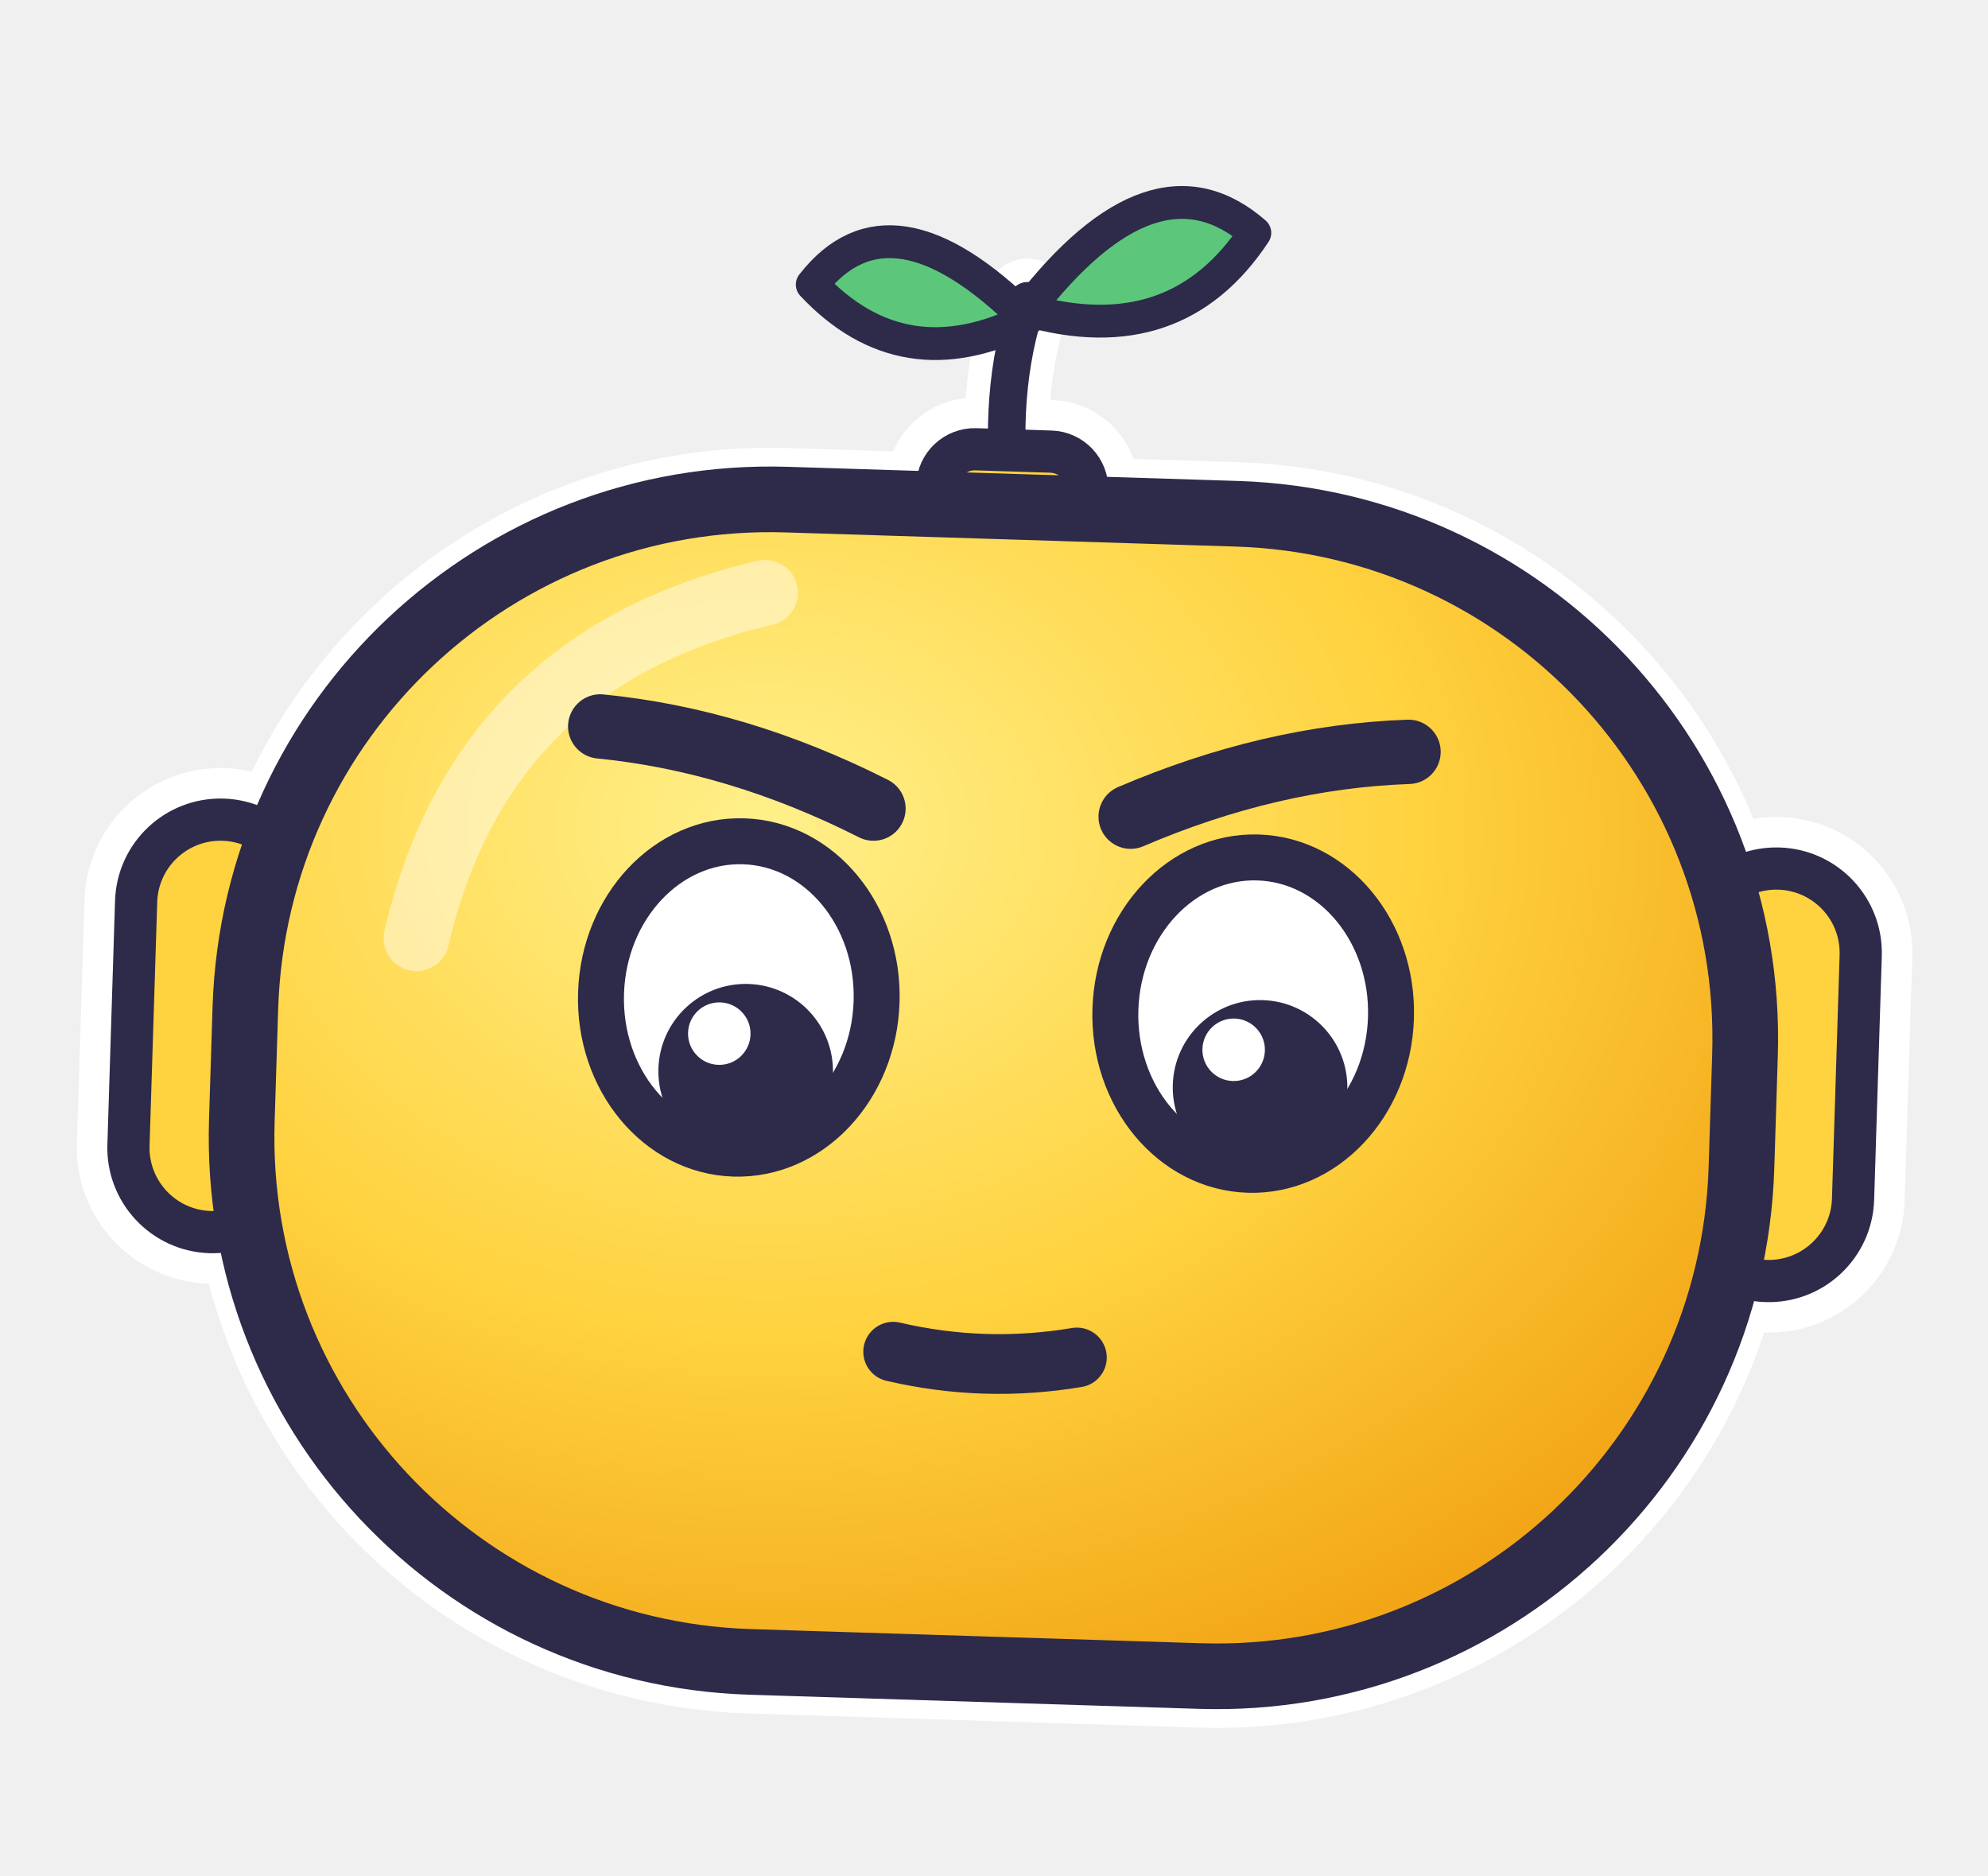
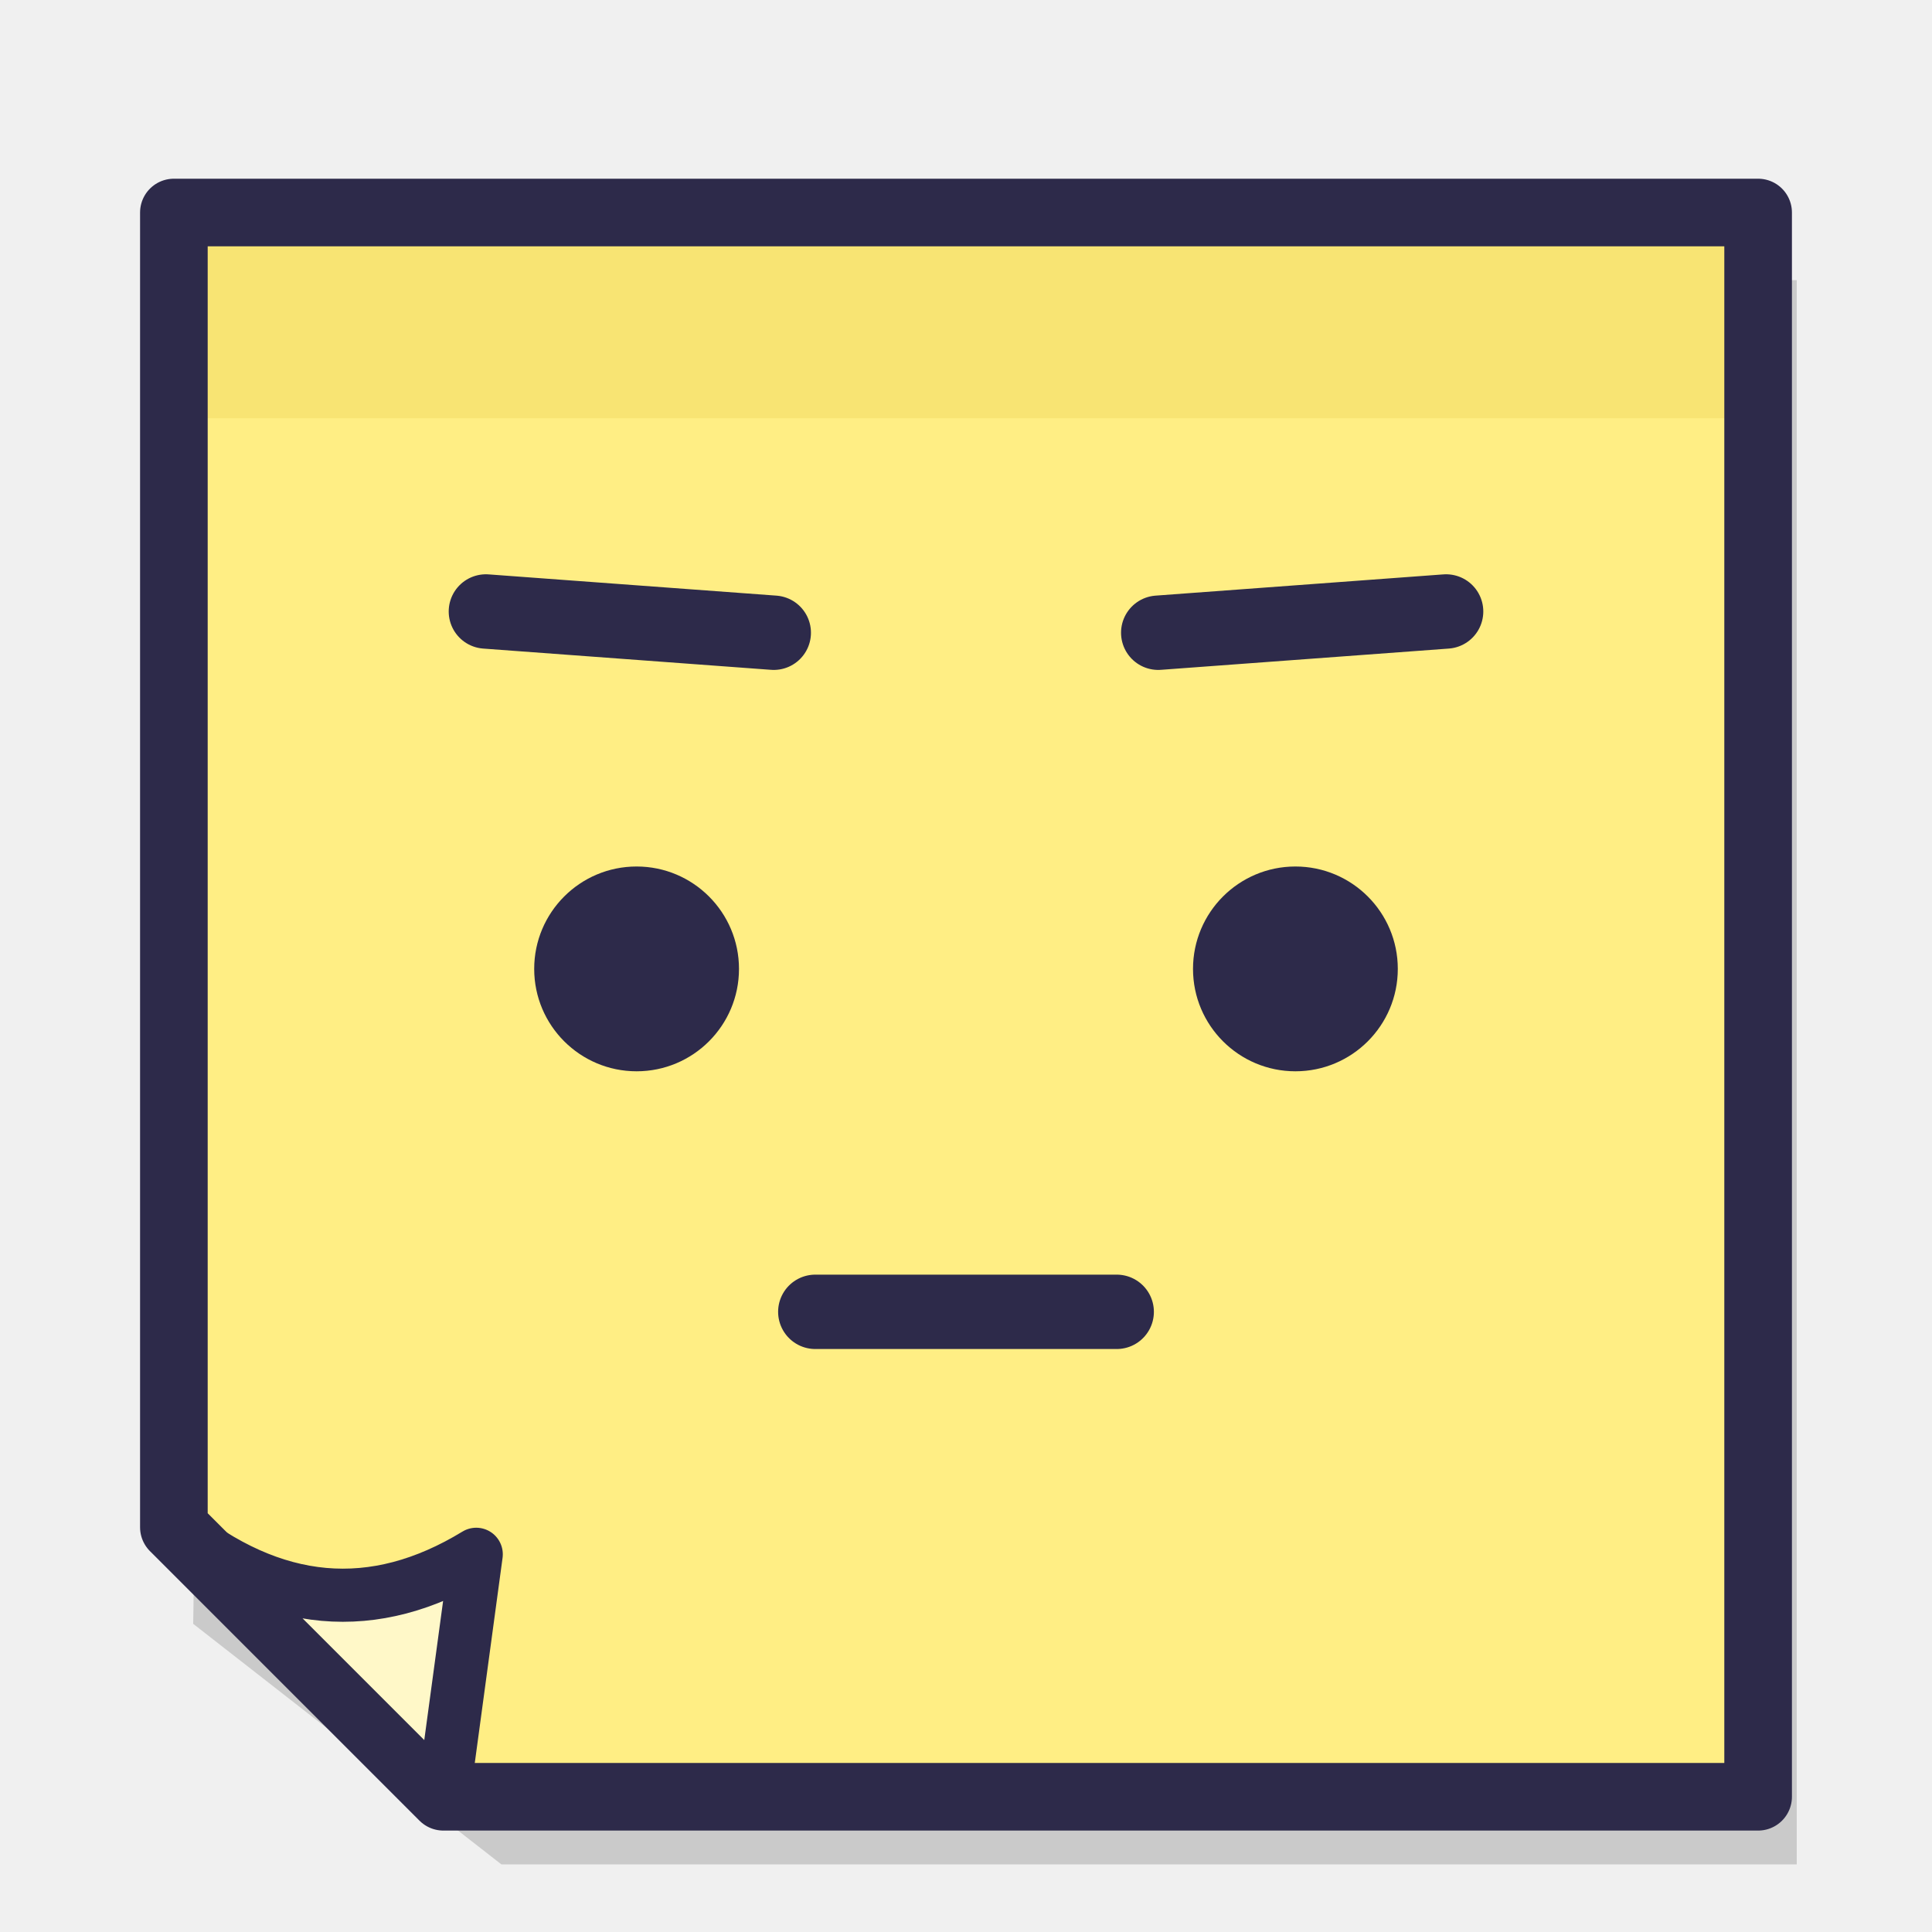
- <svg xmlns="http://www.w3.org/2000/svg" viewBox="-6 -10 212 200">
-   <defs>
-     <radialGradient id="g" cx="34%" cy="28%" r="80%">
-       <stop offset="0" stop-color="#FFF08A" />
-       <stop offset=".55" stop-color="#FFD23F" />
-       <stop offset="1" stop-color="#F2A516" />
-     </radialGradient>
-   </defs>
-   <g transform="translate(100 104) rotate(1.8) translate(-100 -104)">
-     <rect x="8" y="80" width="18" height="44" rx="9" fill="#FFD23F" stroke="#FFFFFF" stroke-width="11" stroke-linejoin="round" />
-     <rect x="174" y="80" width="18" height="44" rx="9" fill="#FFD23F" stroke="#FFFFFF" stroke-width="11" stroke-linejoin="round" />
-     <rect x="92" y="38" width="16" height="10" rx="4" fill="#FFD23F" stroke="#FFFFFF" stroke-width="11" stroke-linejoin="round" />
-     <rect x="20" y="44" width="160" height="124" rx="56" fill="#FFFFFF" stroke="#FFFFFF" stroke-width="11" stroke-linejoin="round" />
-     <g transform="translate(0 10)">
-       <path d="M100 34 Q98 22 101 12" stroke="#FFFFFF" stroke-width="9" fill="none" stroke-linecap="round" />
-       <path d="M100 34 Q98 22 101 12" stroke="#2D2A4A" stroke-width="4" fill="none" stroke-linecap="round" />
-       <path d="M101 14 Q86 0 78 11 Q88 21 101 14 Z" fill="#5CC77A" stroke="#2D2A4A" stroke-width="3.5" stroke-linejoin="round" />
-       <path d="M101 13 Q114 -5 125 4 Q117 17 101 13 Z" fill="#5CC77A" stroke="#2D2A4A" stroke-width="3.5" stroke-linejoin="round" />
-     </g>
-     <rect x="8" y="80" width="18" height="44" rx="9" fill="#FFD23F" stroke="#2D2A4A" stroke-width="4.5" stroke-linejoin="round" />
-     <rect x="174" y="80" width="18" height="44" rx="9" fill="#FFD23F" stroke="#2D2A4A" stroke-width="4.5" stroke-linejoin="round" />
-     <rect x="92" y="38" width="16" height="10" rx="4" fill="#FFD23F" stroke="#2D2A4A" stroke-width="4.5" stroke-linejoin="round" />
-     <rect x="20" y="44" width="160" height="124" rx="56" fill="url(#g)" stroke="#2D2A4A" stroke-width="7" />
-     <path d="M38 92 Q44 62 74 54" stroke="#fff" stroke-width="7" fill="none" stroke-linecap="round" opacity=".45" />
-     <g transform="translate(100 108) scale(.98) translate(-100 -106)">
-       <path d="M56 66 Q71.0 67 86 74" stroke="#2D2A4A" stroke-width="7" fill="none" stroke-linecap="round" />
-       <path d="M144 66 Q129.0 67 114 74" stroke="#2D2A4A" stroke-width="7" fill="none" stroke-linecap="round" />
-       <clipPath id="e0">
-         <ellipse cx="72" cy="95" rx="15" ry="17" />
-       </clipPath>
-       <ellipse cx="72" cy="95" rx="15" ry="17" fill="#fff" />
-       <g clip-path="url(#e0)">
-         <circle cx="73" cy="103" r="9.5" fill="#2D2A4A" />
-         <circle cx="70" cy="99" r="3.4" fill="#fff" />
-       </g>
-       <ellipse cx="72" cy="95" rx="15" ry="17" fill="none" stroke="#2D2A4A" stroke-width="5" />
-       <clipPath id="e1">
-         <ellipse cx="128" cy="95" rx="15" ry="17" />
-       </clipPath>
-       <ellipse cx="128" cy="95" rx="15" ry="17" fill="#fff" />
-       <g clip-path="url(#e1)">
-         <circle cx="129" cy="103" r="9.5" fill="#2D2A4A" />
-         <circle cx="126" cy="99" r="3.4" fill="#fff" />
-       </g>
-       <ellipse cx="128" cy="95" rx="15" ry="17" fill="none" stroke="#2D2A4A" stroke-width="5" />
-       <path d="M90 133 Q100 135 110 133" stroke="#2D2A4A" stroke-width="6.5" fill="none" stroke-linecap="round" />
-     </g>
+ <svg xmlns="http://www.w3.org/2000/svg" viewBox="0 0 200 200">
+   <g transform="rotate(0 100 104)">
+     <path d="M22 29 H186 V193 H51.9 L20 168.1 Z" fill="#000" opacity=".16" />
+     <path d="M18 22 H182 V186 H45.9 L18 158.1 Z" fill="#FFEE84" />
+     <path d="M18 22 H182 V43.3 H18 Z" fill="#F1DA62" opacity=".5" />
+     <path d="M18 22 H182 V186 H45.9 L18 158.1 Z" fill="none" stroke="#2D2A4A" stroke-width="7" stroke-linejoin="round" />
+     <path d="M45.9 186 L18 158.1 Q33.4 170.6 49.3 160.9 Z" fill="#FFF8C8" stroke="#2D2A4A" stroke-width="5.5" stroke-linejoin="round" />
+     <path d="M50.3 63.3 L80.1 65.5" stroke="#2D2A4A" stroke-width="7.7" fill="none" stroke-linecap="round" stroke-linejoin="round" />
+     <path d="M149.7 63.3 L119.9 65.5" stroke="#2D2A4A" stroke-width="7.7" fill="none" stroke-linecap="round" stroke-linejoin="round" />
+     <circle cx="65.9" cy="100.3" r="10.6" fill="#2D2A4A" />
+     <circle cx="134.1" cy="100.3" r="10.6" fill="#2D2A4A" />
+     <path d="M84.4 135.8 Q100.0 135.8 115.6 135.8" stroke="#2D2A4A" stroke-width="7.7" fill="none" stroke-linecap="round" stroke-linejoin="round" />
  </g>
</svg>
